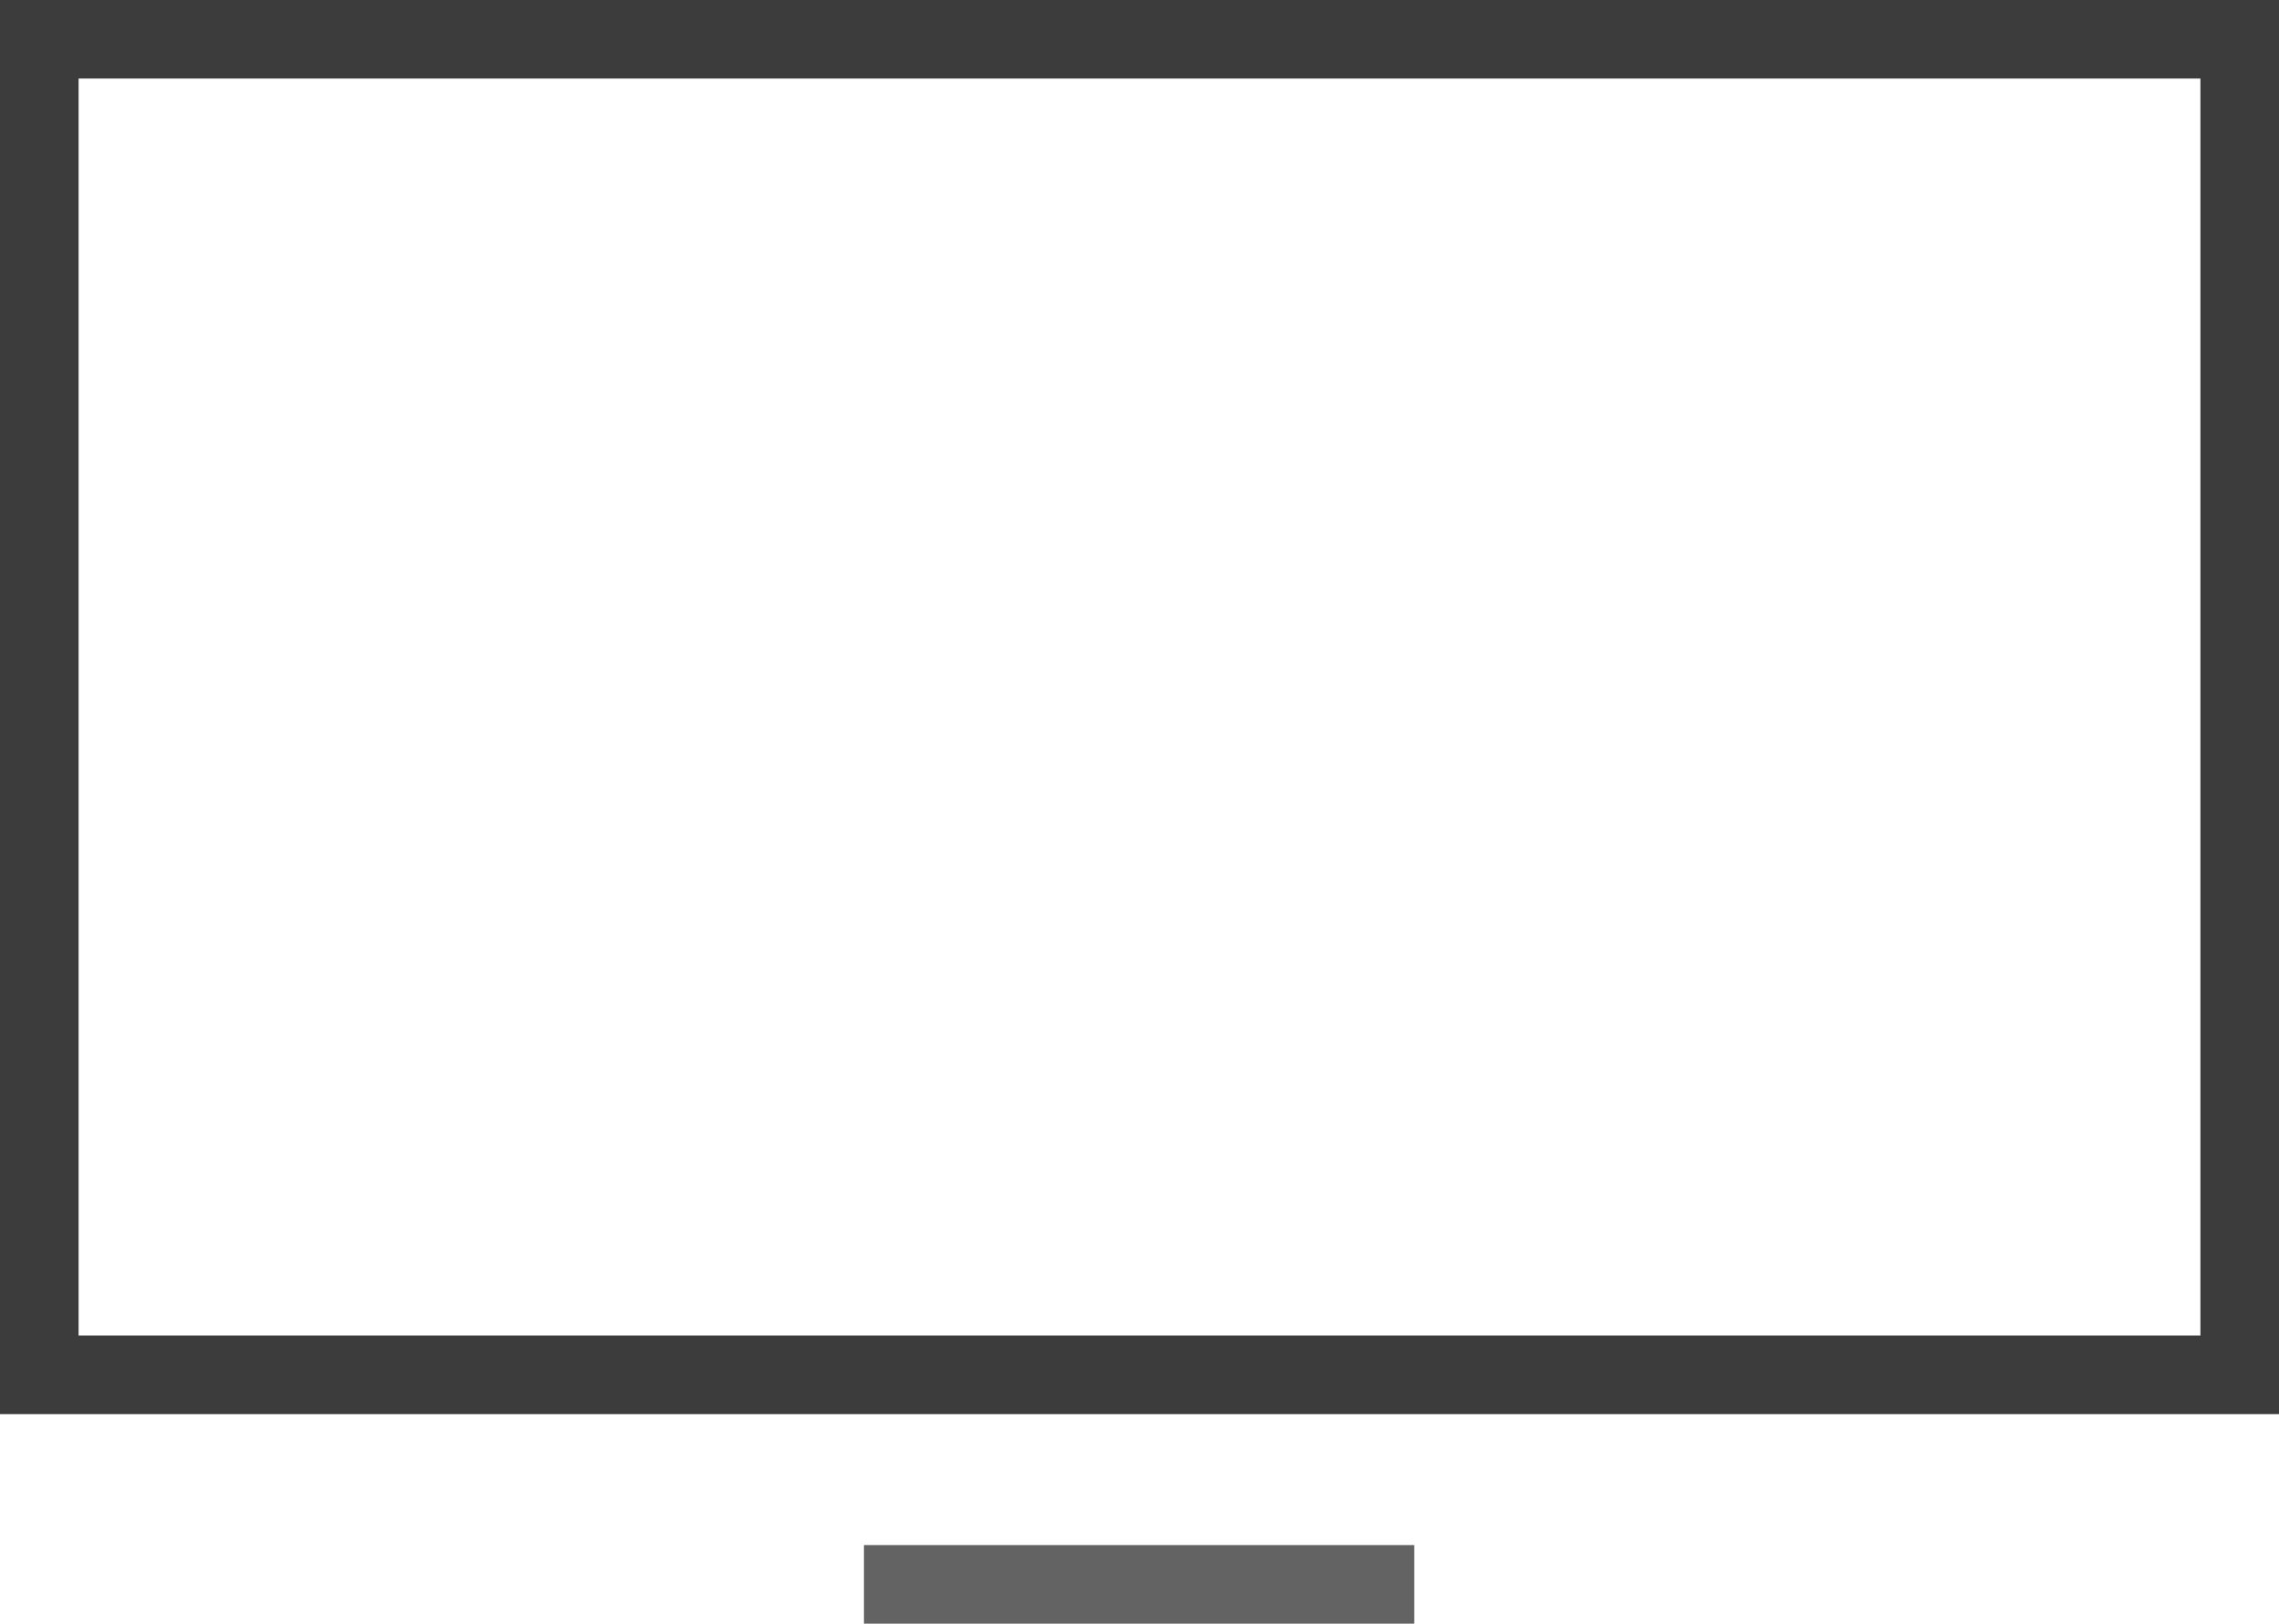
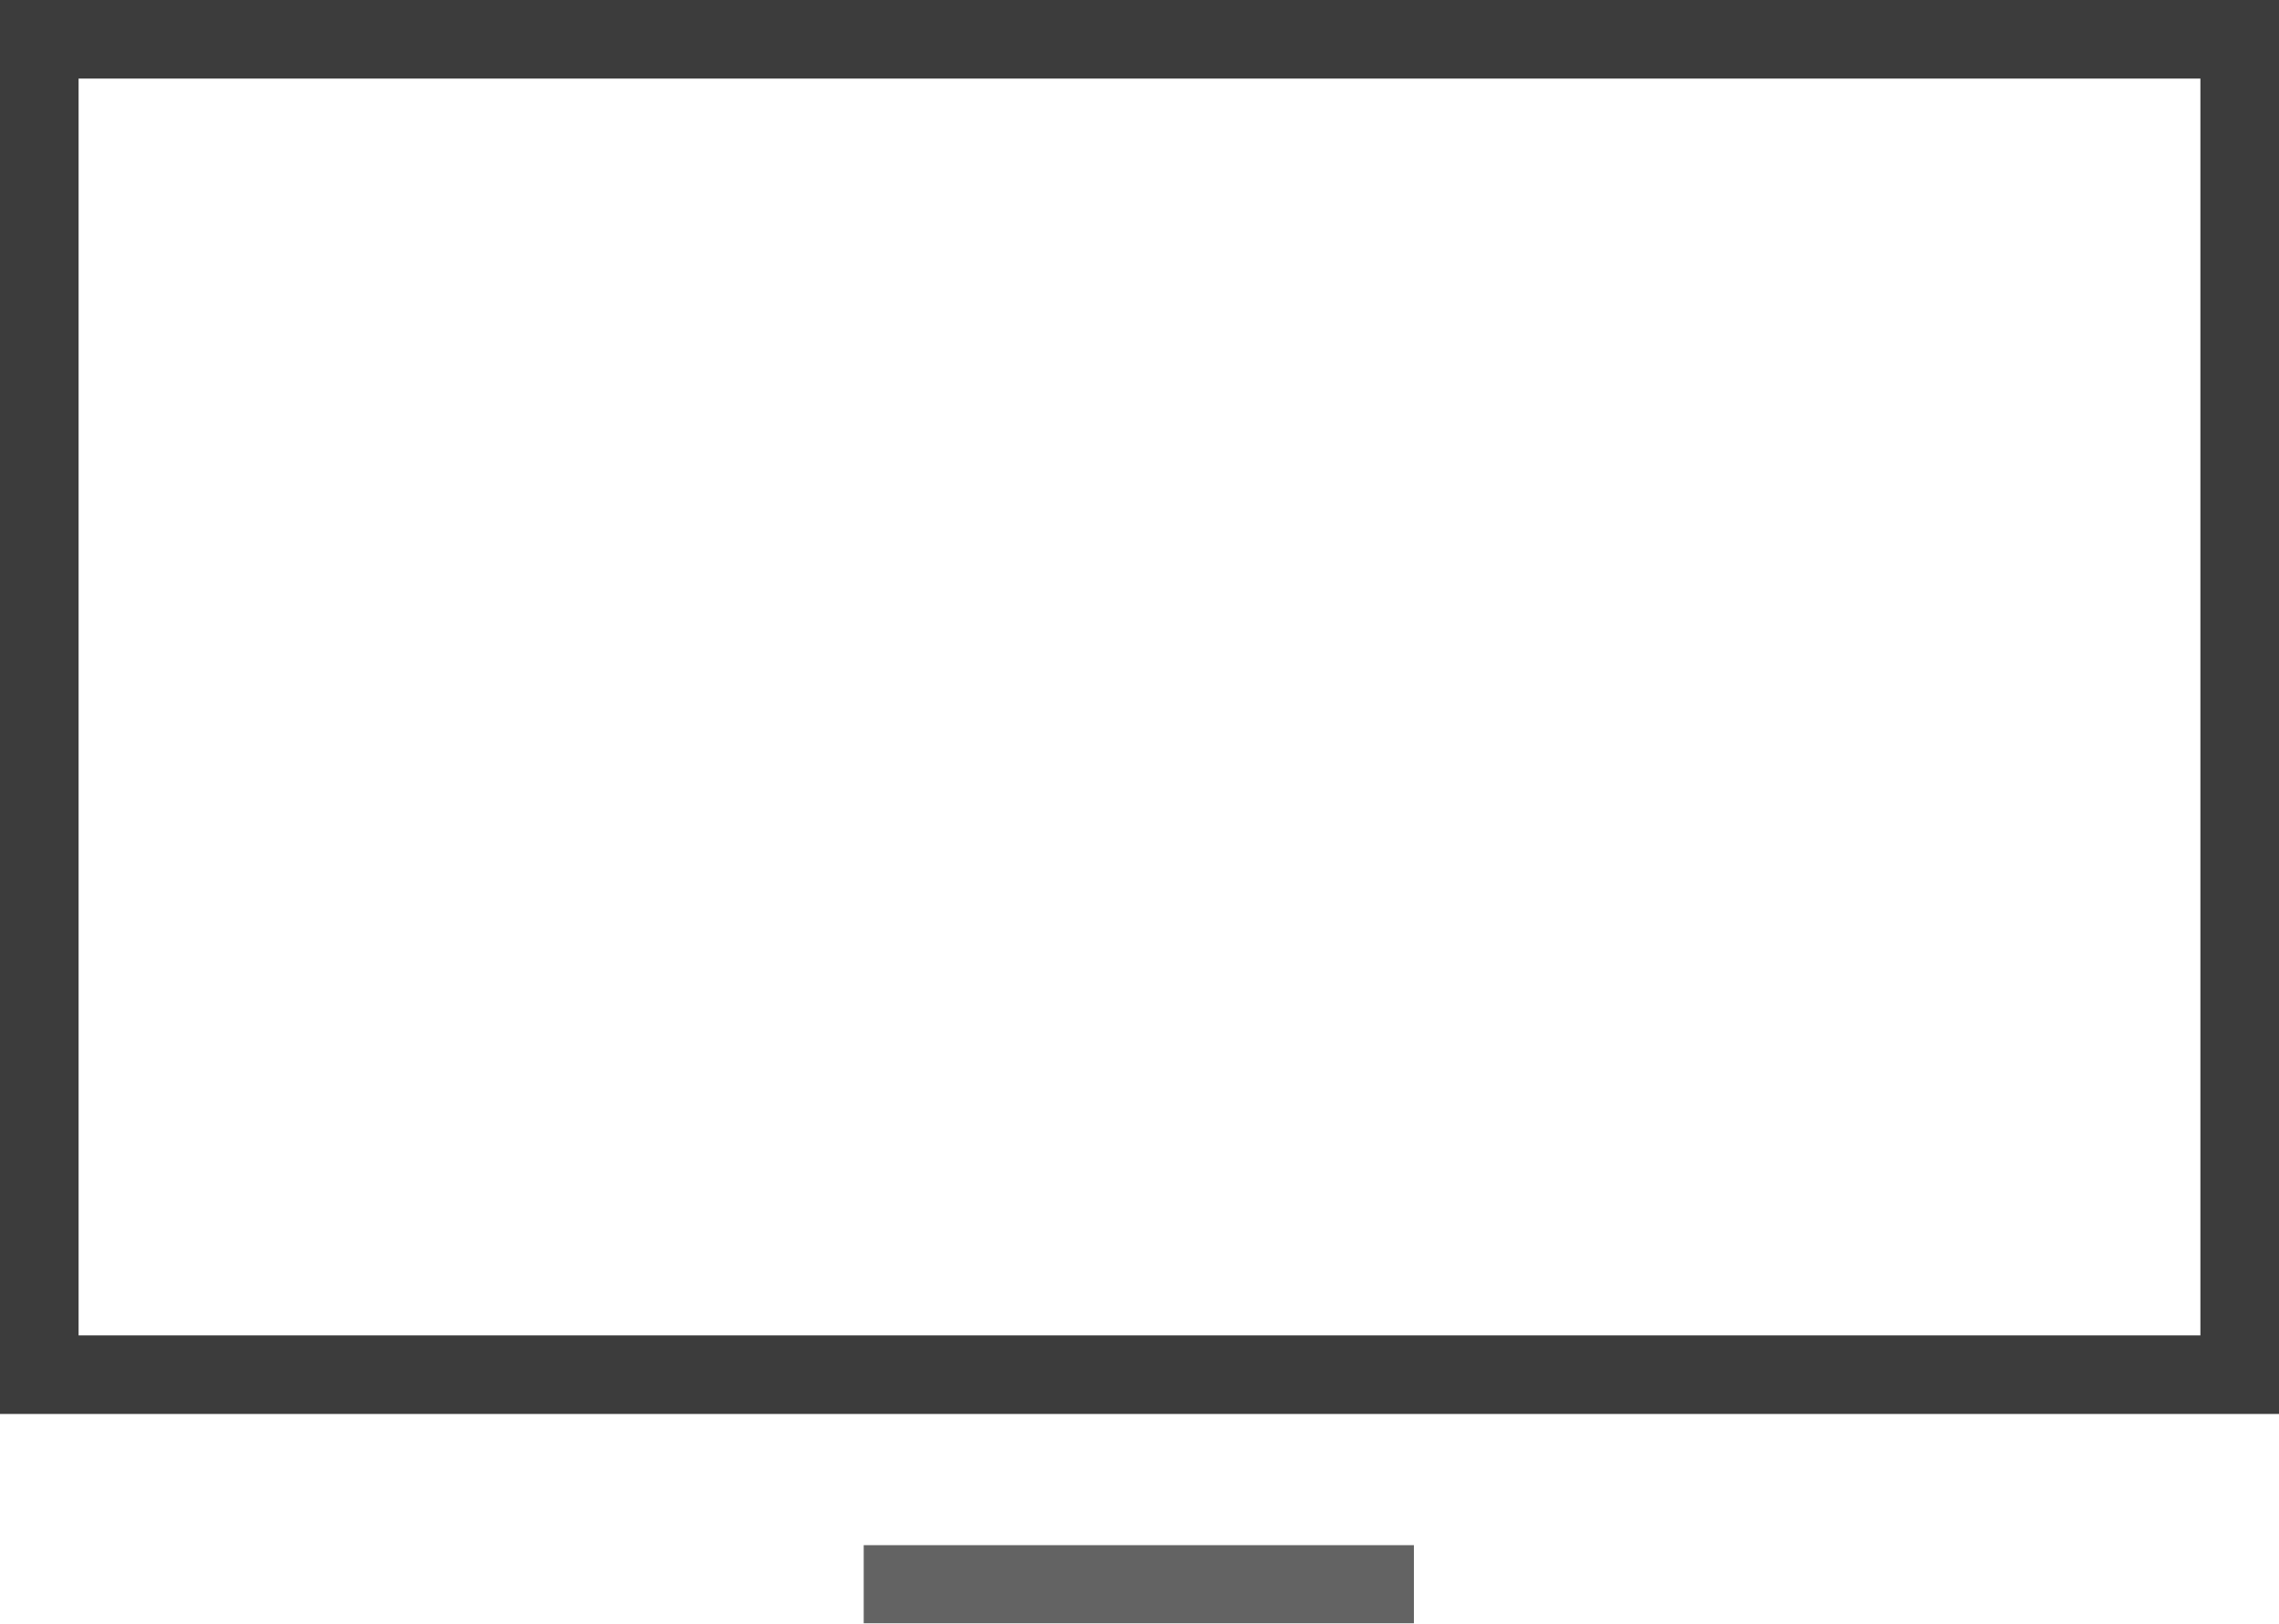
- <svg xmlns="http://www.w3.org/2000/svg" id="frontend" viewBox="0 0 495.77 353.3">
-   <g id="frontend-stand" opacity="0.8">
-     <rect x="187.94" y="336.21" width="119.71" height="17.1" fill="#3c3c3c" />
-   </g>
-   <path id="frontend-body" d="M478.67,0H0V307.72H495.77V0Zm0,290.62H17.1V17.09H478.67V290.62Z" transform="translate(0 0)" fill="#3c3c3c" />
+ <svg xmlns="http://www.w3.org/2000/svg" id="frontend" viewBox="0 0 495.8 353.25">
+   <path id="frontend-body" d="M478.7,0H0V307.7H495.8V0Zm0,290.6H17.1V17.1H478.7V290.6Z" fill="#3c3c3c" />
+   <path id="frontend-stand" d="M187.9,344.75H307.6" fill="none" stroke="#3c3c3c" stroke-miterlimit="10" stroke-width="17" opacity="0.8" />
</svg>
